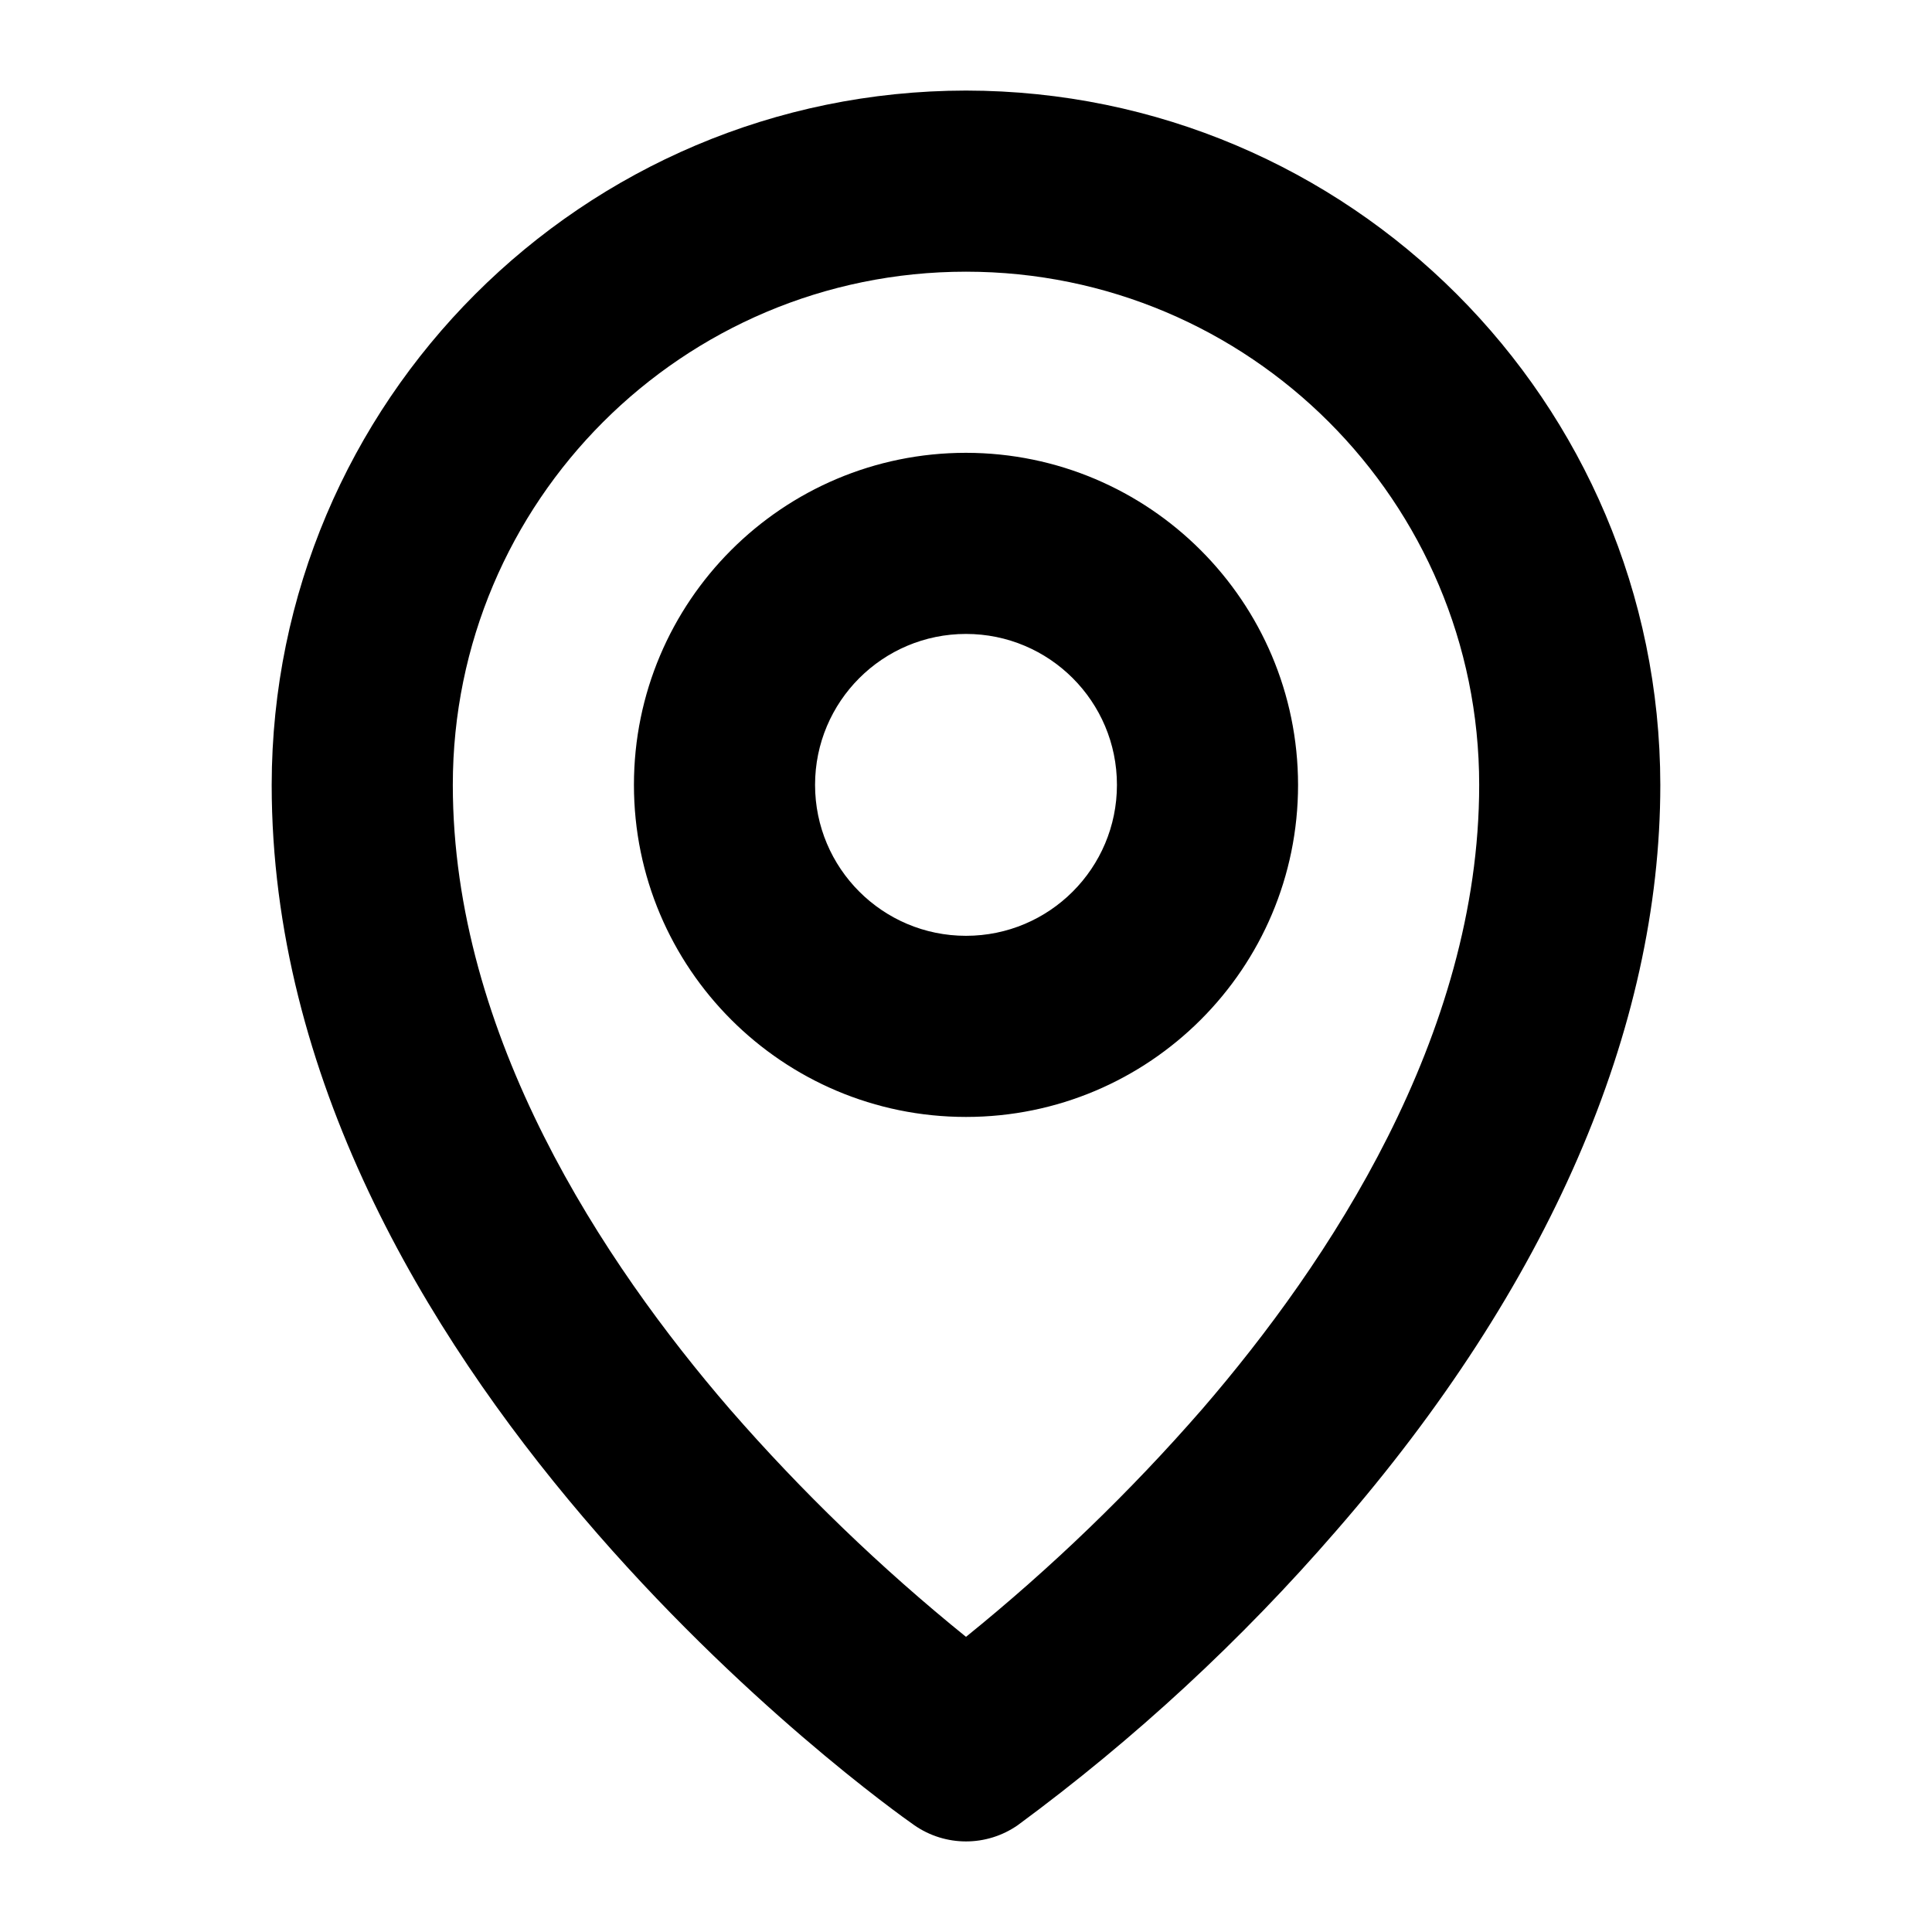
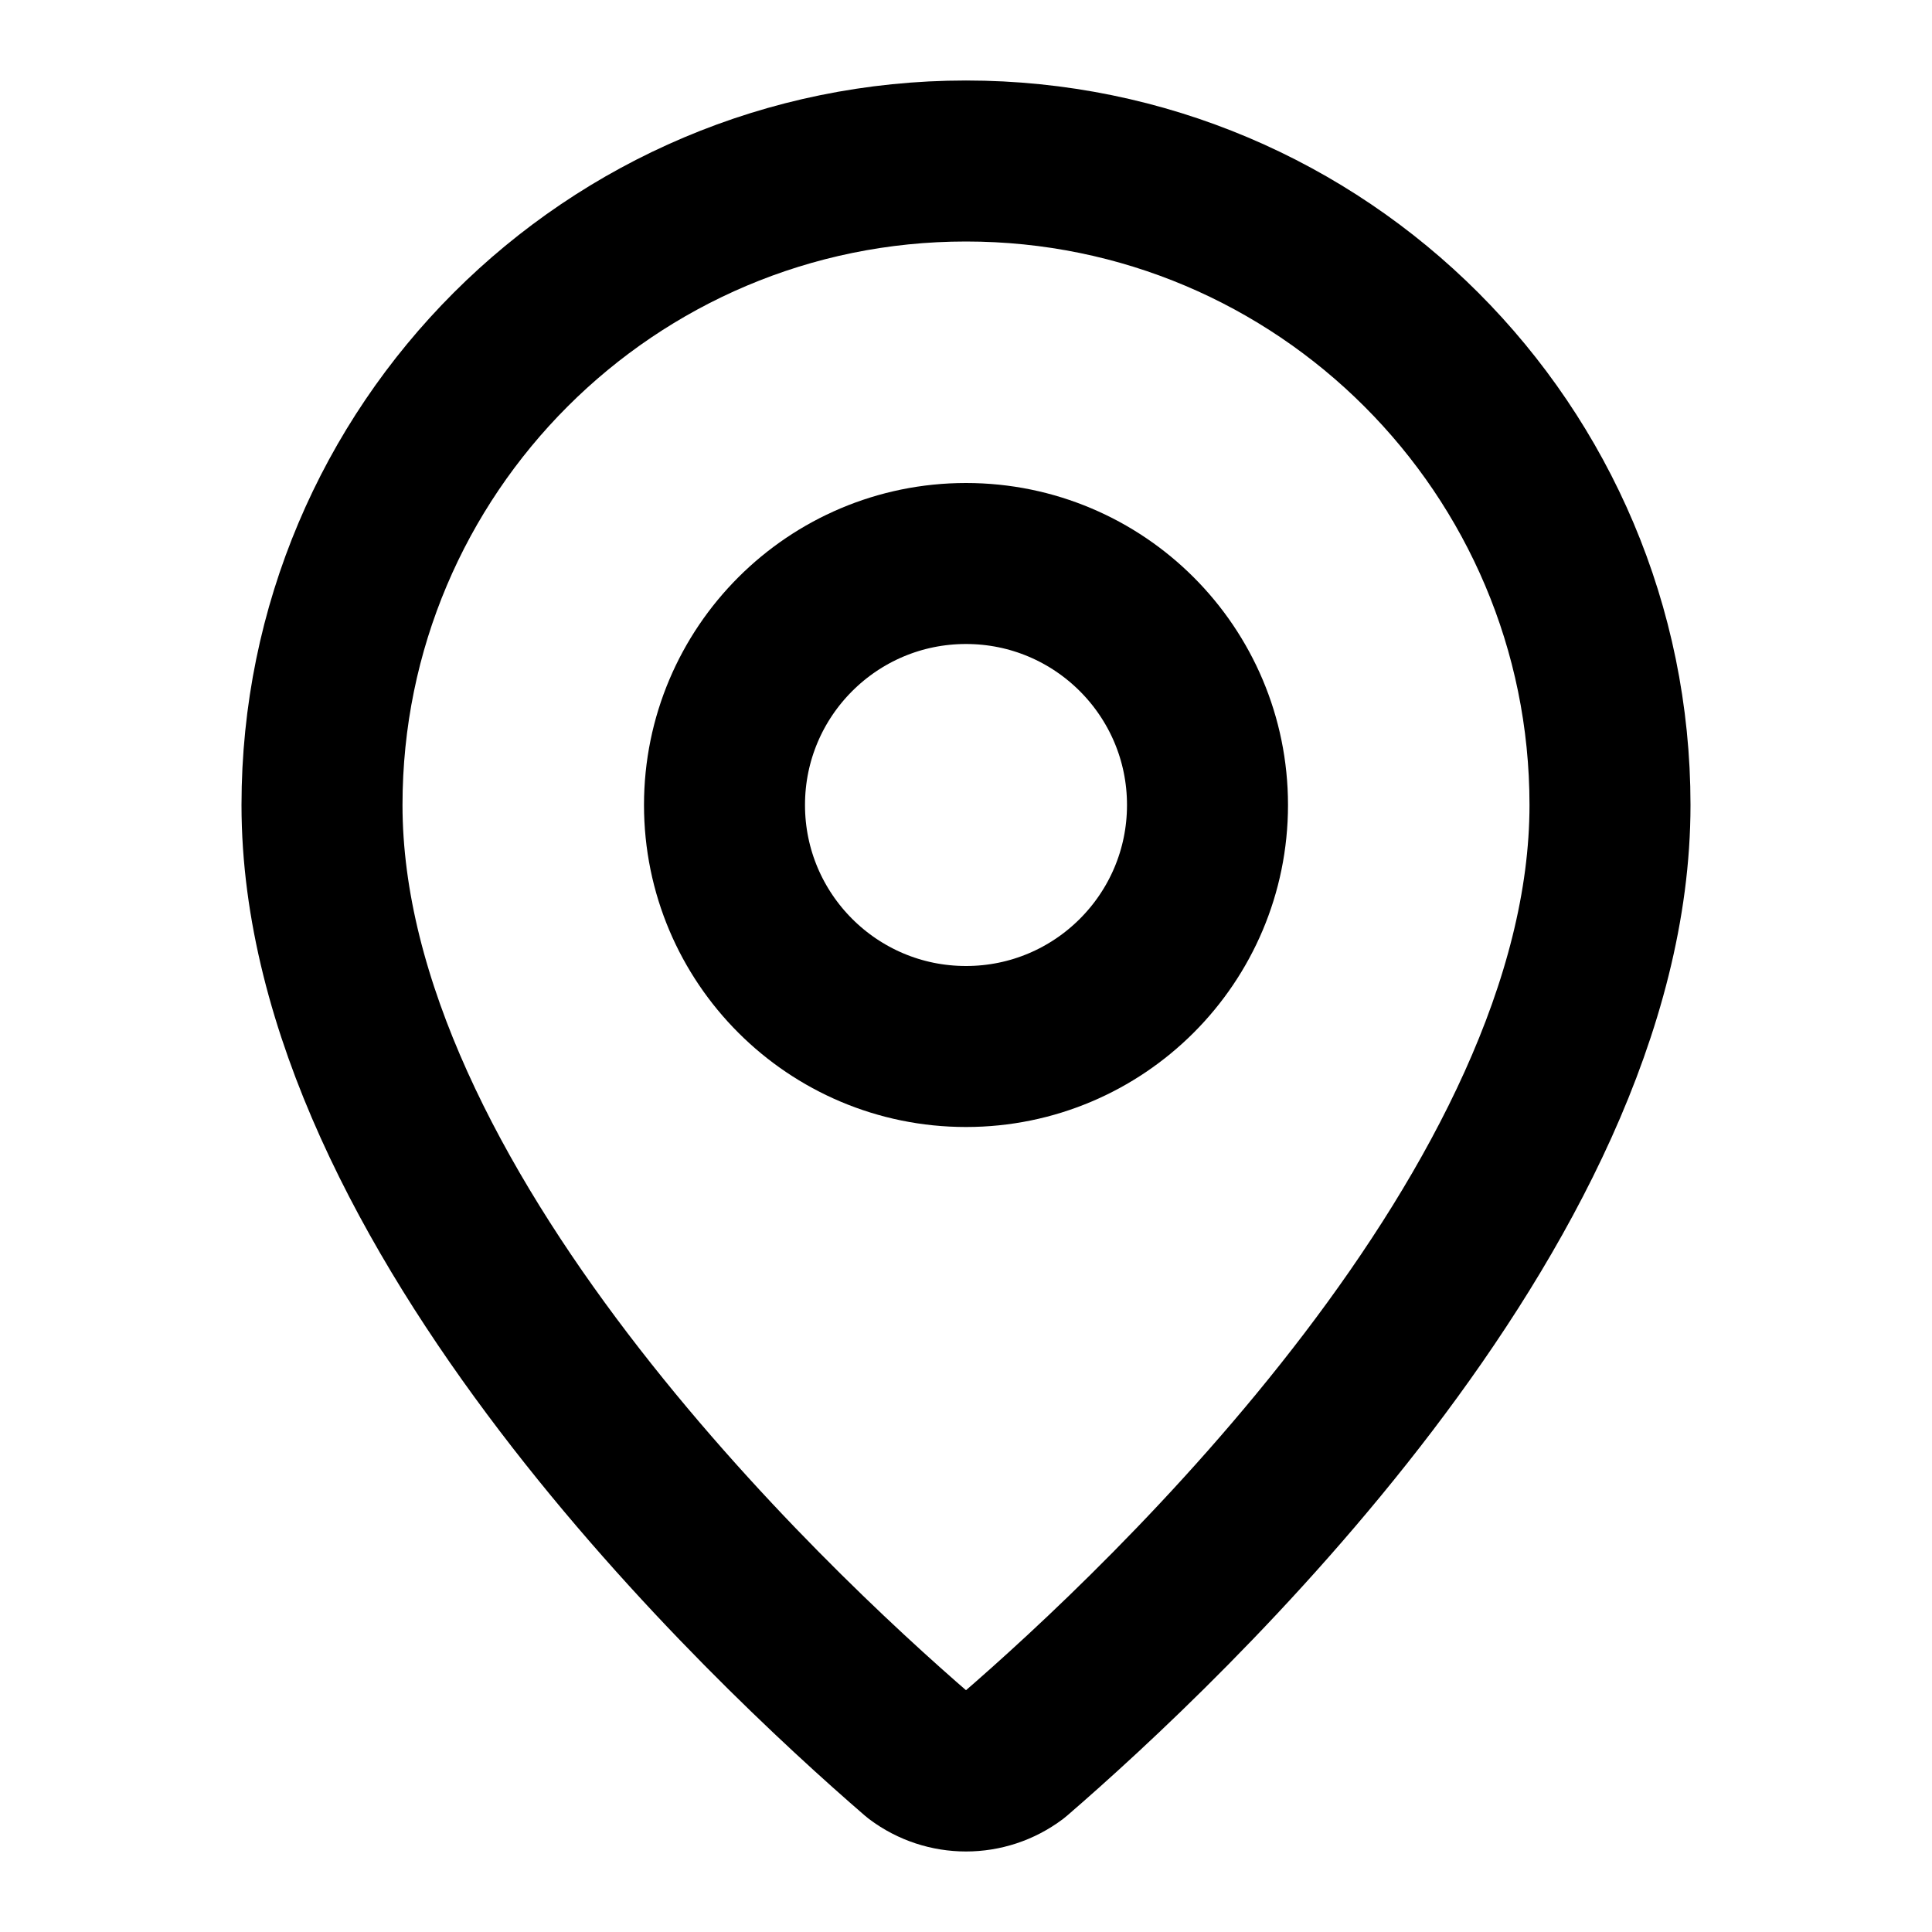
- <svg xmlns="http://www.w3.org/2000/svg" viewBox="0 0 256 256" fill="currentColor">
-   <path d="M128,60a44,44,0,1,0,44,44A44.05,44.05,0,0,0,128,60Zm0,64a20,20,0,1,1,20-20A20,20,0,0,1,128,124Zm0-112a92.1,92.1,0,0,0-92,92c0,77.36,81.64,135.4,85.12,137.83a12,12,0,0,0,13.76,0,259,259,0,0,0,42.18-39C205.15,170.57,220,136.37,220,104A92.1,92.1,0,0,0,128,12Zm31.3,174.71A249.35,249.35,0,0,1,128,216.89a249.35,249.35,0,0,1-31.3-30.18C80,167.37,60,137.31,60,104a68,68,0,0,1,136,0C196,137.31,176,167.37,159.3,186.71Z" />
+ <svg xmlns="http://www.w3.org/2000/svg" class="lucide lucide-map-pin" width="24" height="24" viewBox="0 0 24 24" fill="none" stroke="currentColor" stroke-width="2" stroke-linecap="round" stroke-linejoin="round">
+   <path d="M20 10c0 4.993-5.539 10.193-7.399 11.799a1 1 0 0 1-1.202 0C9.539 20.193 4 14.993 4 10a8 8 0 0 1 16 0" />
+   <circle cx="12" cy="10" r="3" />
</svg>
